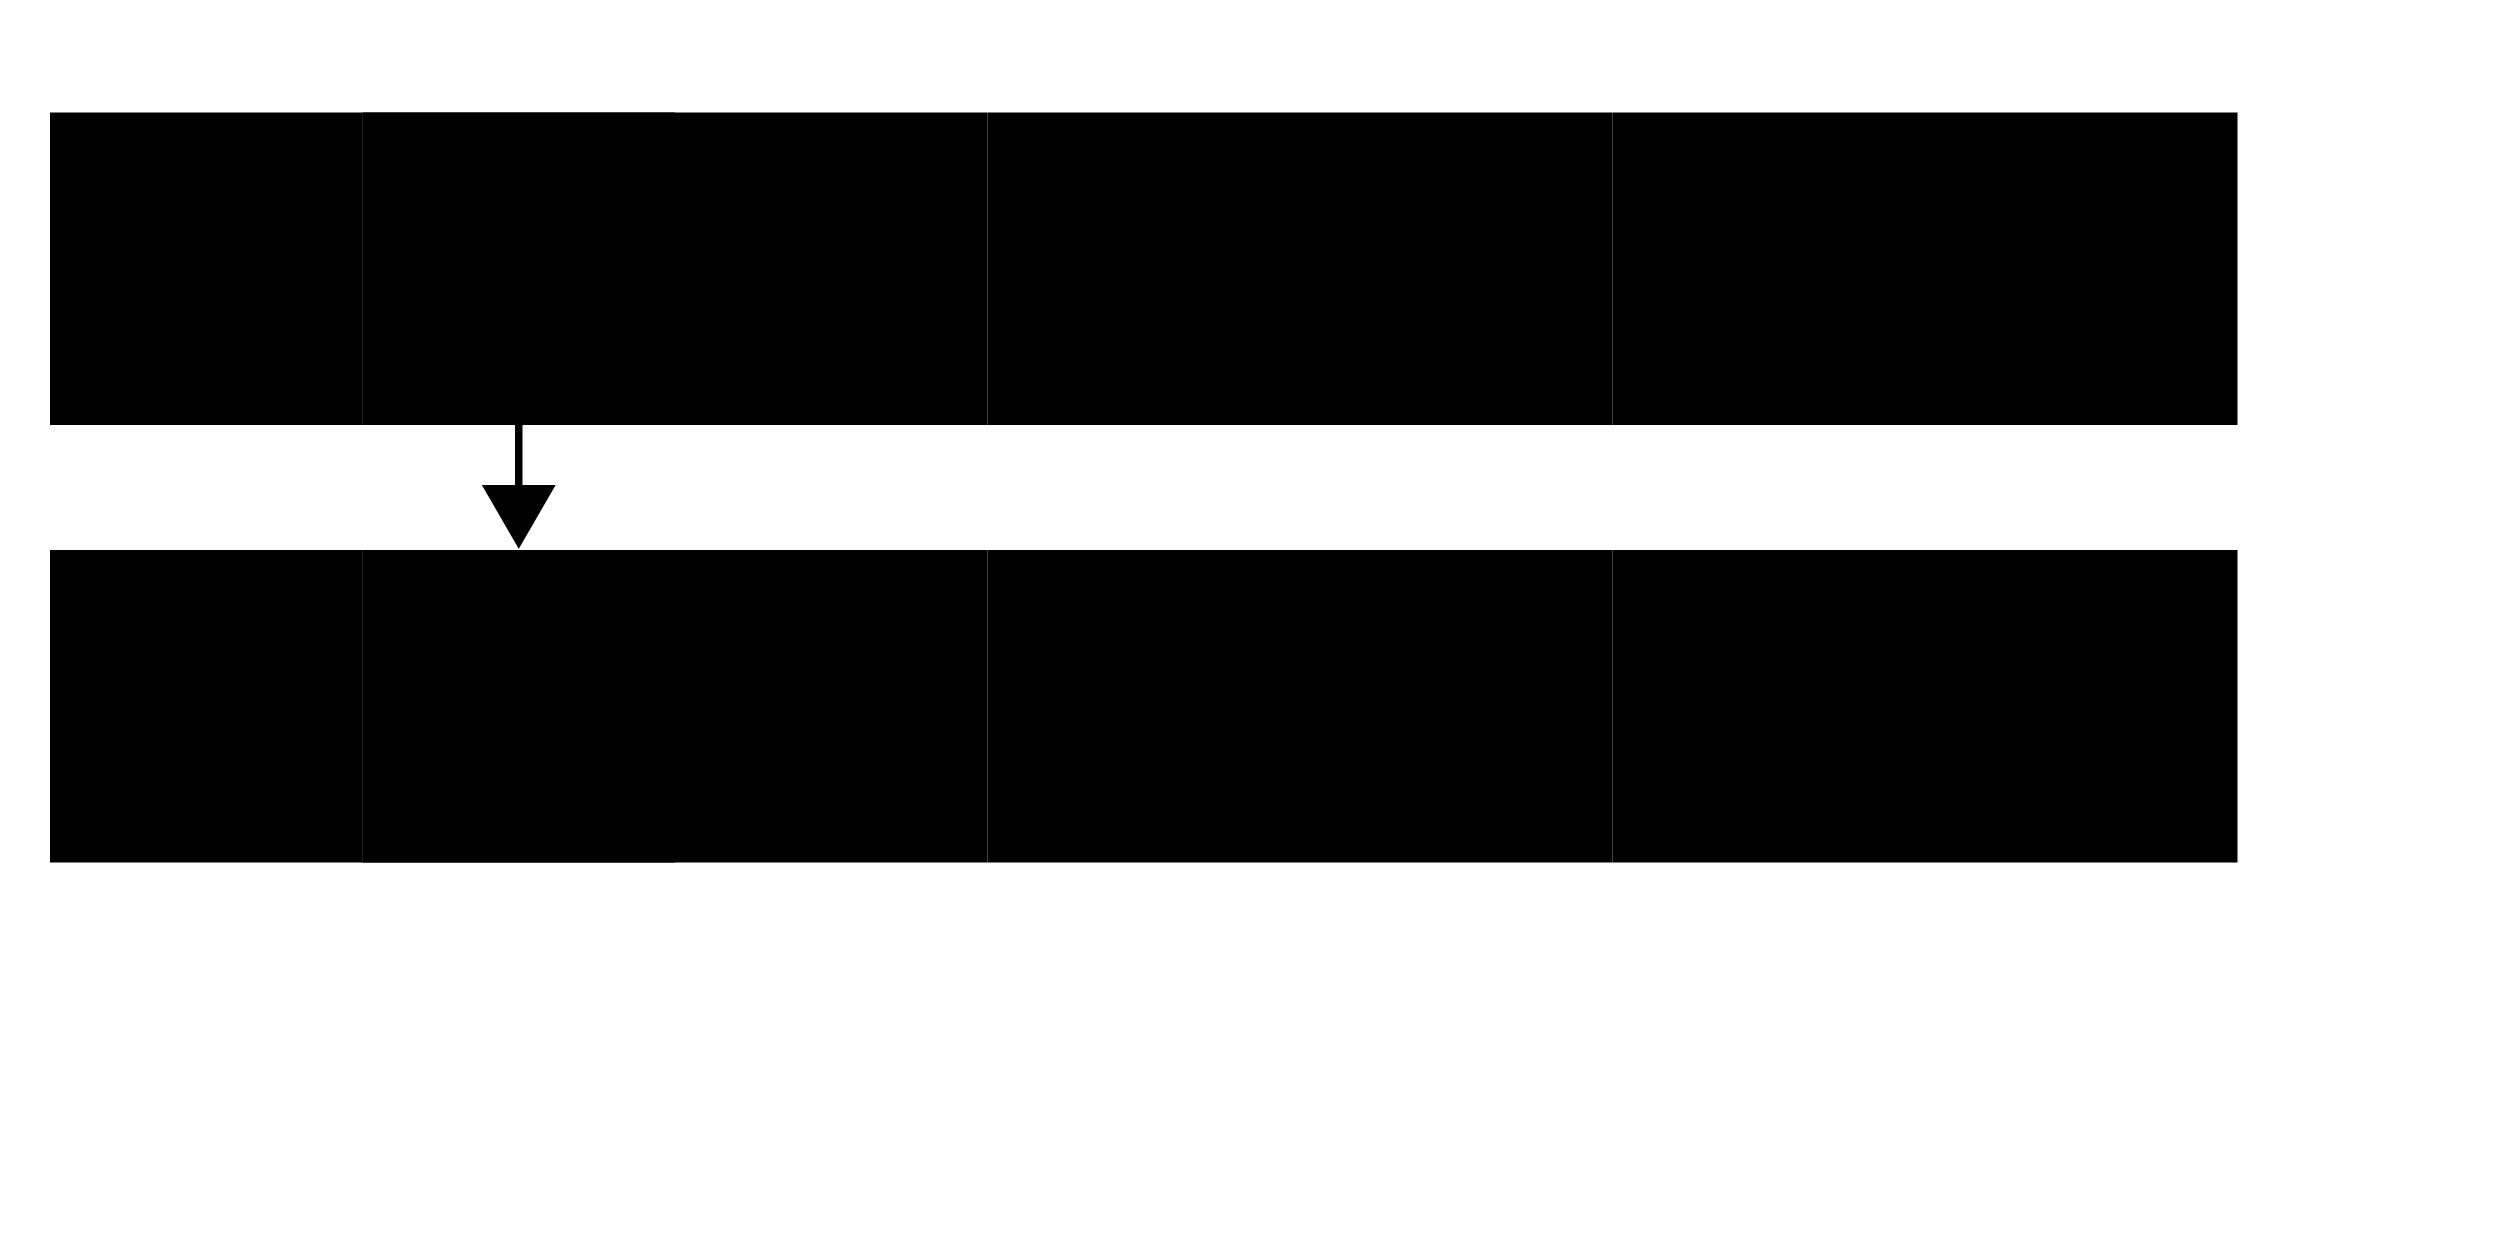
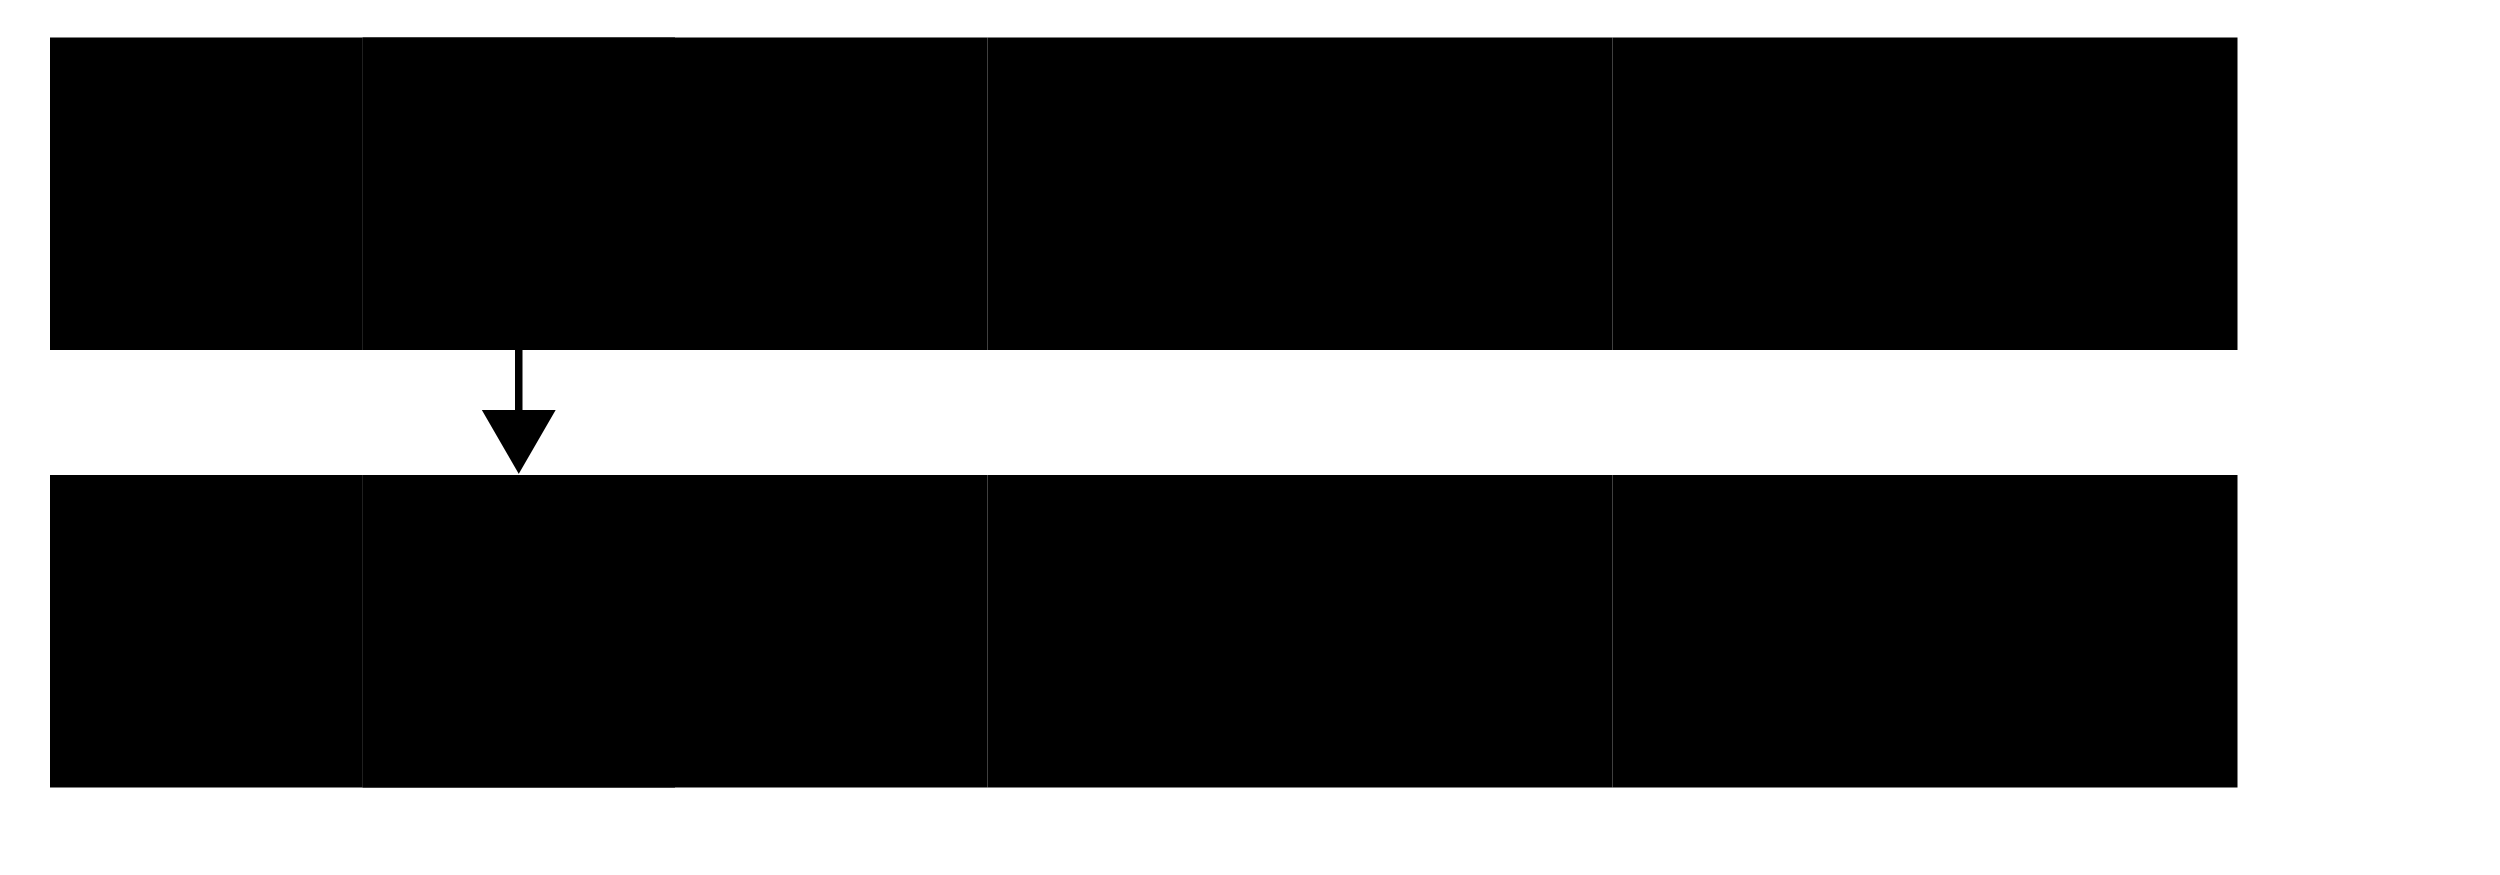
- <svg xmlns="http://www.w3.org/2000/svg" height="500" version="1.1" width="1000">
+ <svg xmlns="http://www.w3.org/2000/svg" height="350" version="1.1" width="1000">
  <defs>
    <style type="text/css">

.link {
  fill:none;
  stroke:black;
  stroke-width:1.2;
  marker-end:url(#TriangleOutL);
}
    </style>
  </defs>
  <marker id="TriangleOutL" orient="auto" refX="0.0" refY="0.0" style="overflow:visible">
    <path d="M 5.77,0.0 L -2.88,5.0 L -2.88,-5.0 L 5.77,0.0 z " id="path4051" style="fill-rule:evenodd;stroke:#000000;stroke-width:1.0pt;marker-start:none" transform="scale(0.8)" />
  </marker>
-   <g transform="translate(20 20) scale(2.5)">
+   <g transform="translate(20 -10) scale(2.5)">
    <g transform="translate(0 10)">
      <rect class="arrayKeyItem" height="50" width="50" x="0" y="0" />
      <rect class="arrayKeyItem" height="50" width="50" x="50" y="0" />
      <rect class="arrayKeyItem" height="50" width="50" x="100" y="0" />
      <rect class="arrayKeyItem" height="50" width="50" x="150" y="0" />
      <rect class="arrayKeyItem" height="50" width="50" x="200" y="0" />
      <rect class="arrayKeyItem" height="50" width="50" x="250" y="0" />
      <rect class="arrayKeyItem" height="50" width="50" x="300" y="0" />
      <g transform="translate(50 0)">
        <rect class="arrayKeyItem selected focused" height="50" width="50" x="0" y="0" />
        <text class="note" text-anchor="middle" x="25" y="28">имя</text>
        <path class="link" d="M25,50 25,63" />
      </g>
      <g transform="translate(0 70)">
        <rect class="arrayValueItem" height="50" width="50" x="0" y="0" />
        <rect class="arrayValueItem" height="50" width="50" x="50" y="0" />
        <rect class="arrayValueItem" height="50" width="50" x="100" y="0" />
        <rect class="arrayValueItem" height="50" width="50" x="150" y="0" />
        <rect class="arrayValueItem" height="50" width="50" x="200" y="0" />
        <rect class="arrayValueItem" height="50" width="50" x="250" y="0" />
        <rect class="arrayValueItem" height="50" width="50" x="300" y="0" />
        <g transform="translate(50 0)">
          <rect class="arrayValueItem selected" height="50" width="50" x="0" y="0" />
          <text class="note" text-anchor="middle" x="25" y="28">телефон</text>
        </g>
      </g>
    </g>
  </g>
</svg>
